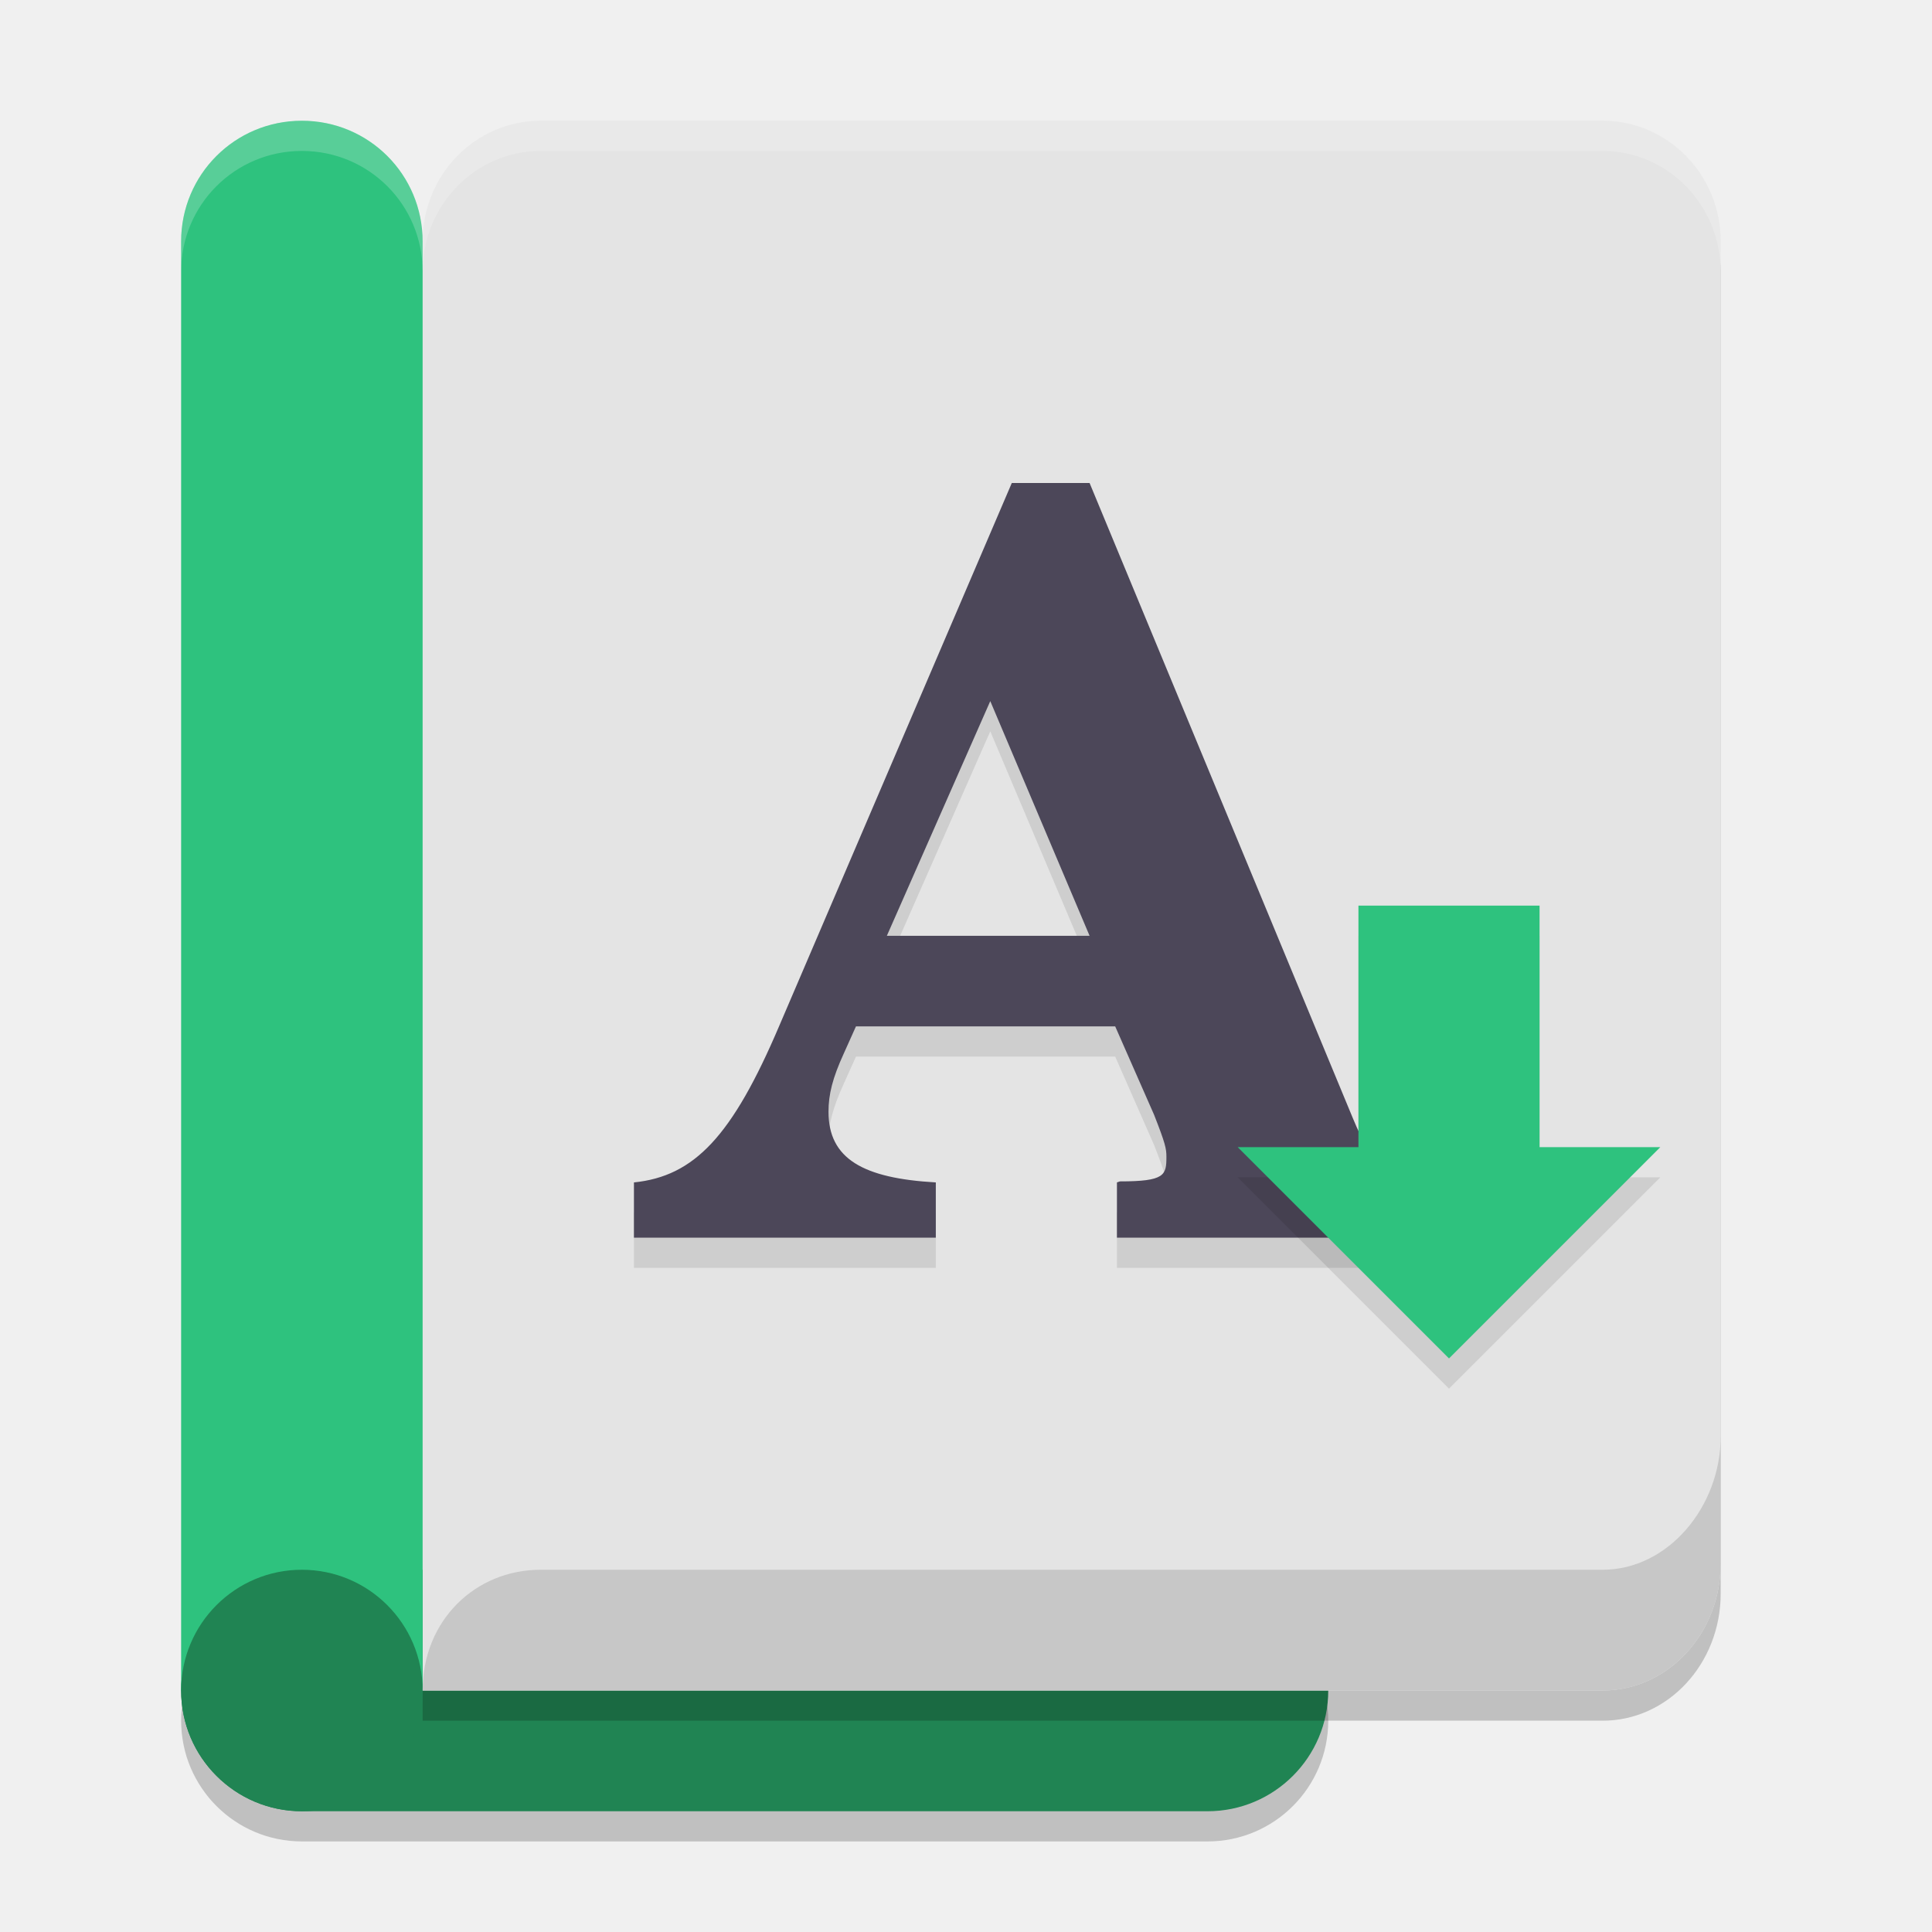
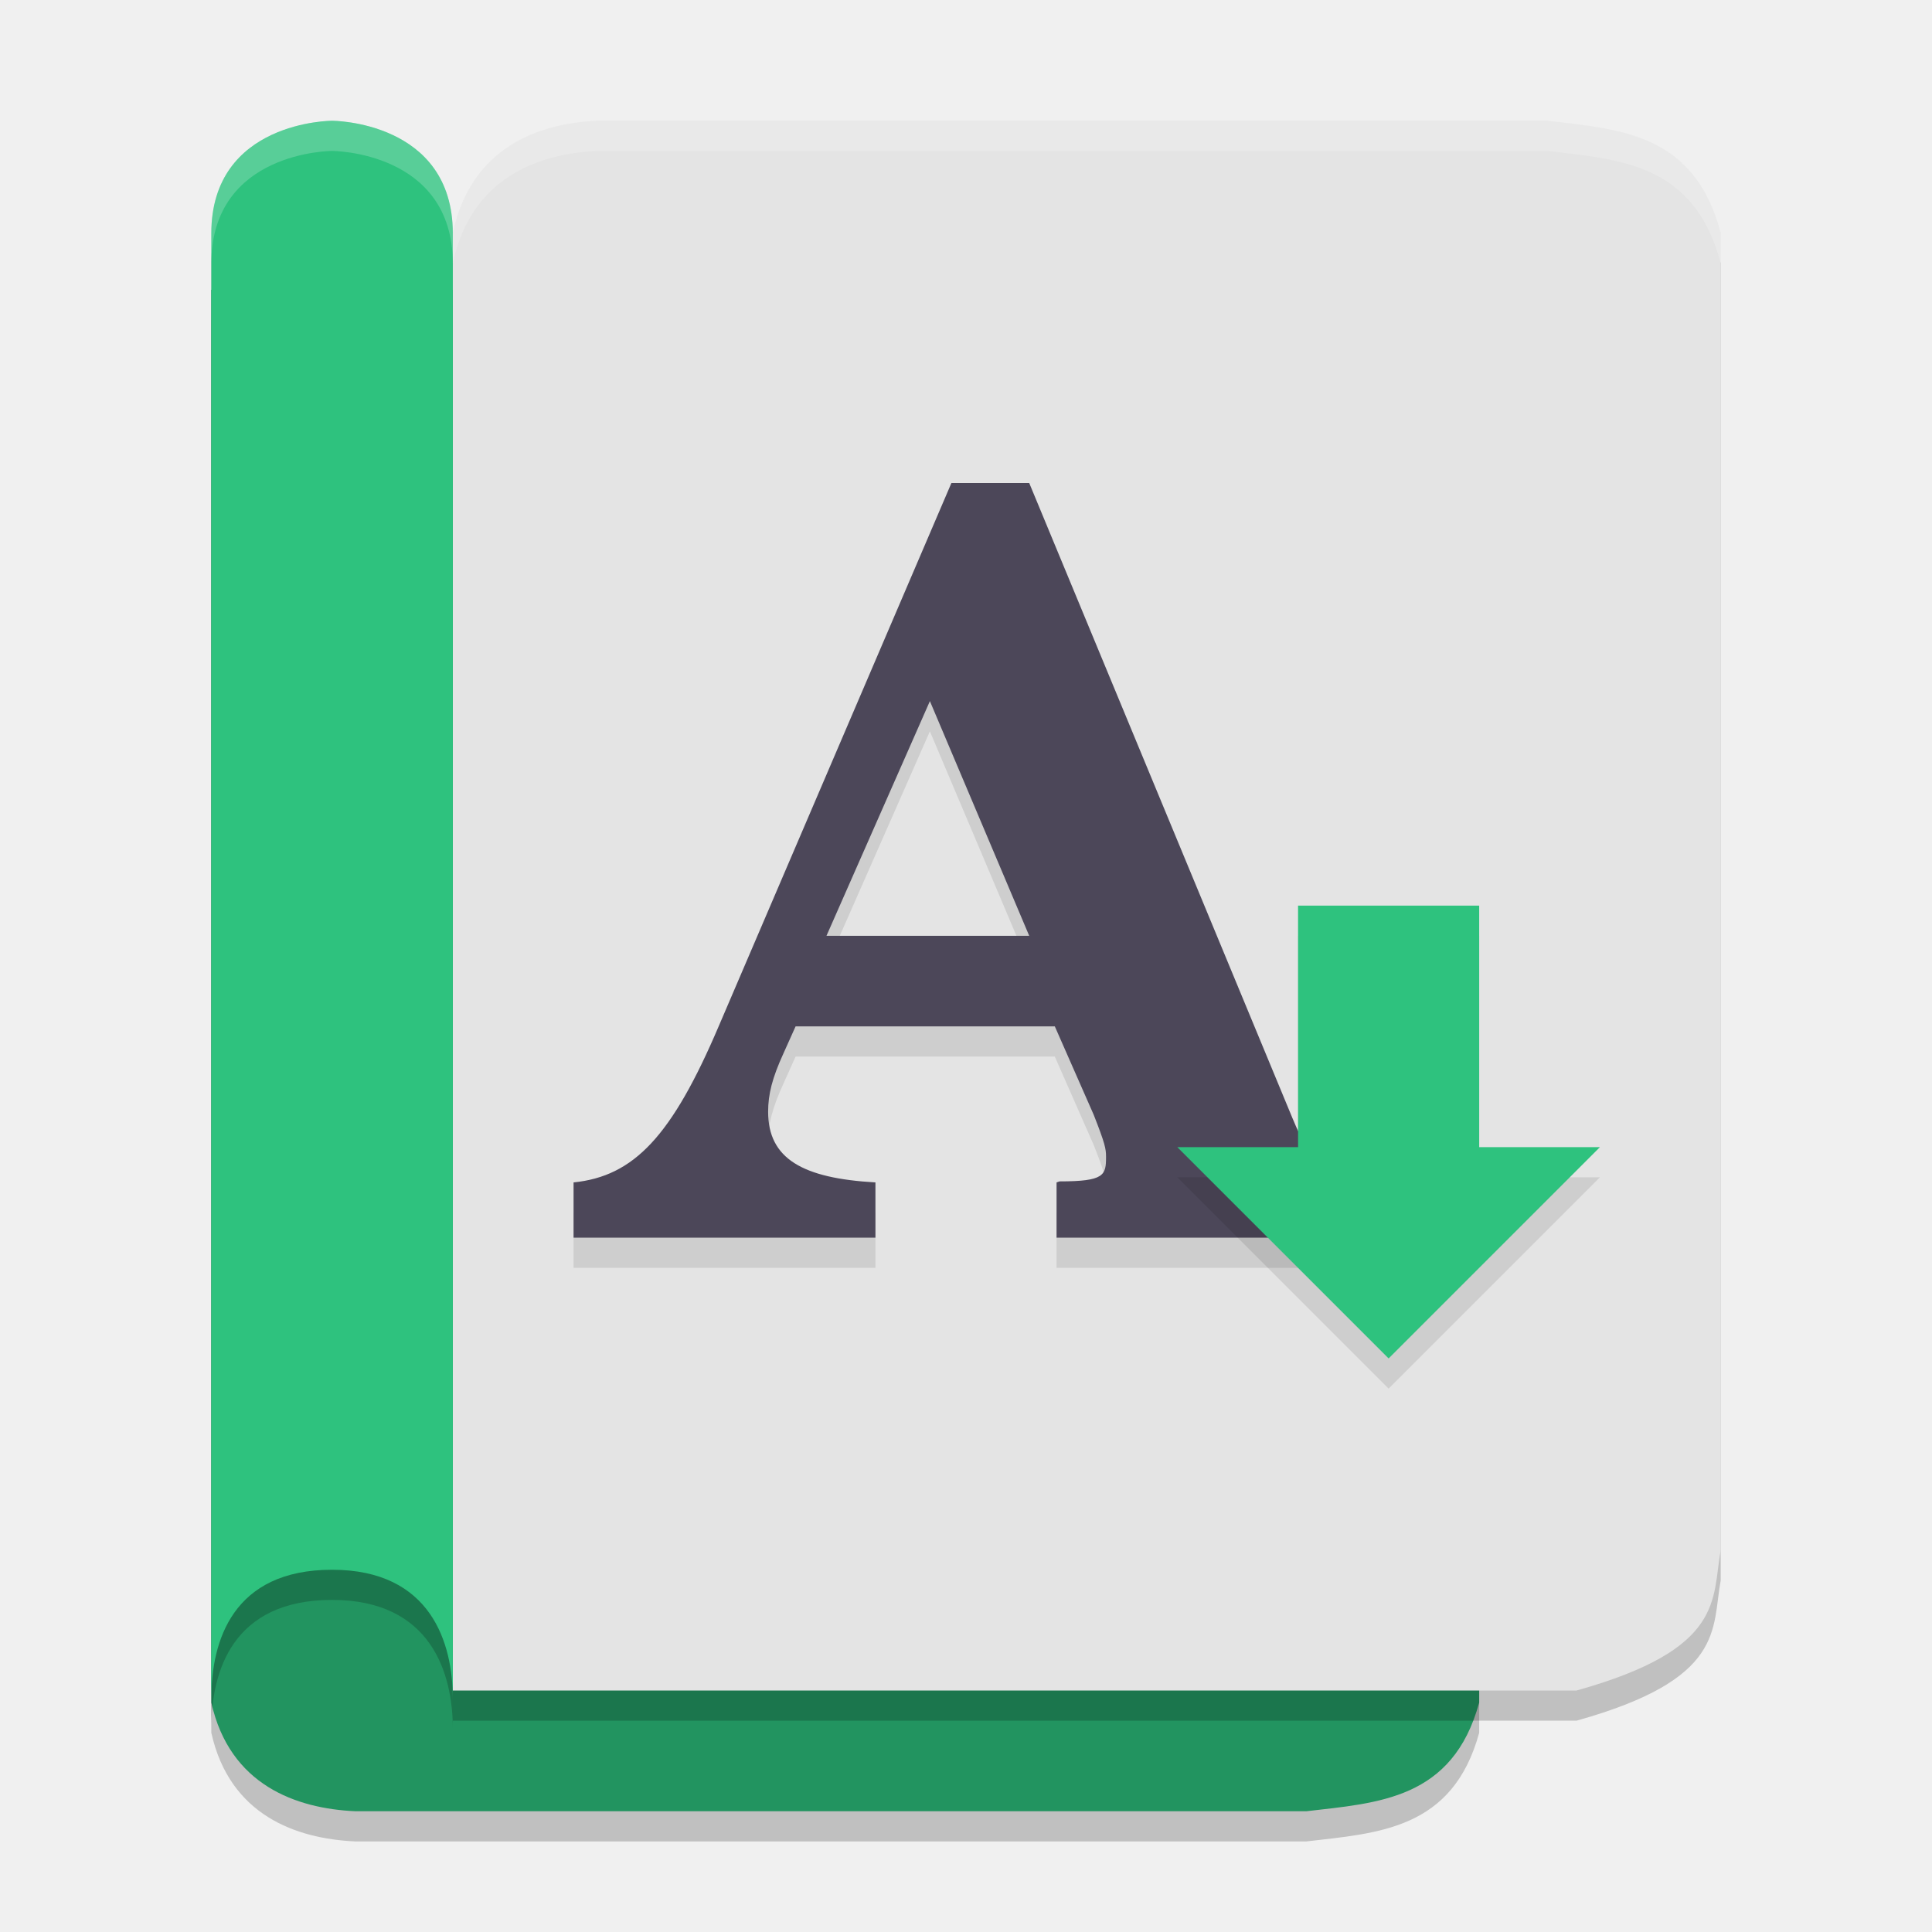
<svg xmlns="http://www.w3.org/2000/svg" width="64" height="64" version="1.1">
-   <path style="opacity:0.2" d="m 10,53 c -0.138,0 -0.274,0.008 -0.408,0.021 -0.134,0.014 -0.268,0.034 -0.398,0.061 -0.13,0.027 -0.258,0.059 -0.383,0.098 -0.125,0.039 -0.248,0.084 -0.367,0.135 -0.12,0.051 -0.236,0.106 -0.35,0.168 -0.113,0.062 -0.224,0.129 -0.33,0.201 -0.106,0.072 -0.21,0.149 -0.309,0.23 -0.099,0.082 -0.193,0.167 -0.283,0.258 -0.09,0.09 -0.176,0.184 -0.258,0.283 -0.082,0.099 -0.159,0.202 -0.23,0.309 -0.072,0.106 -0.14,0.217 -0.201,0.33 -0.062,0.113 -0.117,0.23 -0.168,0.35 -0.051,0.12 -0.096,0.242 -0.135,0.367 -0.039,0.125 -0.071,0.253 -0.098,0.383 -0.027,0.13 -0.047,0.264 -0.061,0.398 C 6.008,56.726 6,56.862 6,57 c 0,0.138 0.008,0.274 0.021,0.408 0.014,0.134 0.034,0.268 0.061,0.398 0.027,0.13 0.059,0.258 0.098,0.383 0.039,0.125 0.084,0.248 0.135,0.367 0.051,0.12 0.106,0.236 0.168,0.35 0.062,0.113 0.129,0.224 0.201,0.33 0.072,0.106 0.149,0.21 0.23,0.309 0.082,0.099 0.167,0.193 0.258,0.283 0.09,0.09 0.184,0.176 0.283,0.258 0.099,0.082 0.202,0.159 0.309,0.23 0.106,0.072 0.217,0.14 0.33,0.201 0.113,0.062 0.23,0.117 0.35,0.168 0.12,0.051 0.242,0.096 0.367,0.135 0.125,0.039 0.253,0.071 0.383,0.098 0.13,0.027 0.264,0.047 0.398,0.061 C 9.726,60.992 9.862,61 10,61 h 30 c 2.209,0 4,-1.791 4,-4 0,-2.209 -1.791,-4 -4,-4 z" />
-   <path style="fill:#208453" d="M 10,52 H 40 C 42.209,52 44,53.791 44,56 c 0,2.209 -1.791,4 -4,4 H 10 C 7.791,60 6,58.209 6,56 6,53.791 7.791,52 10,52 Z m 0,0" />
-   <path style="opacity:0.2" d="M 17.909,5 C 15.751,5 14,6.79 14,8.999 V 18.999 57 h 8.797 30.294 C 55.249,57 57,55.115 57,52.789 V 49.001 48.579 8.999 C 57,6.79 55.249,5 53.091,5 Z" />
-   <path style="fill:#e4e4e4" d="M 17.909,4 C 15.751,4 14,5.79 14,7.999 V 17.999 56 h 8.797 30.294 C 55.249,56 57,54.115 57,51.789 V 48.001 47.579 7.999 C 57,5.79 55.249,4 53.091,4 Z" />
-   <path style="fill:#2ec27e" d="m 10,4 c 2.217,0 4,1.783 4,4 V 56 H 6 V 8 C 6,5.783 7.783,4 10,4 Z" />
-   <path style="fill:#208453" d="m 10,52 c 2.209,0 4,1.791 4,4 0,2.209 -1.791,4 -4,4 -2.209,0 -4,-1.791 -4,-4 0,-2.209 1.791,-4 4,-4 z m 0,0" />
-   <path style="opacity:0.1" d="M 33.517,17 25.816,34.977 C 24.256,38.642 23.002,39.965 21,40.169 v 1.831 h 10 v -1.831 c -2.408,-0.137 -3.555,-0.781 -3.555,-2.341 0,-0.577 0.135,-1.119 0.508,-1.933 L 28.355,35 h 8.587 l 1.289,2.93 c 0.373,0.95 0.408,1.119 0.408,1.391 0,0.61 -0.049,0.814 -1.541,0.814 L 37,40.169 V 42 h 11 v -1.831 c -1.933,-0.069 -2.475,-0.408 -3.189,-2.137 L 36.094,17 Z M 32.804,24.225 36.094,32 h -6.716 z" />
-   <path style="fill:#4c4759" d="M 33.517,16 25.816,33.977 C 24.256,37.642 23.002,38.965 21,39.169 v 1.831 h 10 v -1.831 c -2.408,-0.137 -3.555,-0.781 -3.555,-2.341 0,-0.577 0.135,-1.119 0.508,-1.933 L 28.355,34 h 8.587 l 1.289,2.93 c 0.373,0.95 0.408,1.119 0.408,1.391 0,0.61 -0.049,0.814 -1.541,0.814 L 37,39.169 V 41 h 11 v -1.831 c -1.933,-0.069 -2.475,-0.408 -3.189,-2.137 L 36.094,16 Z M 32.804,23.225 36.094,31 h -6.716 z" />
-   <path style="fill:#c7c7c7" d="M 57,47.579 C 57,49.912 55.257,52 53.091,52 H 17.909 C 15.75,52 14,53.675 14,56 H 53.091 C 55.25,56 57,54.115 57,51.789 Z" />
-   <path style="opacity:0.1" d="m 45,31 h 6 v 8 h 4 l -7,7 -7,-7 h 4 z" />
-   <path style="fill:#2ec27e" d="m 45,30 h 6 v 8 h 4 l -7,7 -7,-7 h 4 z" />
-   <path style="fill:#ffffff;opacity:0.2" d="M 17.91 4 C 15.751 4 14 5.791 14 8 L 14 9 C 14 6.791 15.751 5 17.91 5 L 53.09 5 C 55.249 5 57 6.791 57 9 L 57 8 C 57 5.791 55.249 4 53.09 4 L 17.91 4 z" />
-   <path style="fill:#ffffff;opacity:0.2" d="M 10 4 C 7.783 4 6 5.783 6 8 L 6 9 C 6 6.783 7.783 5 10 5 C 12.217 5 14 6.783 14 9 L 14 8 C 14 5.783 12.217 4 10 4 z" />
+   <path style="opacity:0.2" d="M 7,57.4 V 10.6 h 37.227 c 4.935,1.336 4.477,2.937 4.773,4.5 V 57.4 C 48.123,60.614 45.654,60.721 43.273,61 H 11.773 C 9.812,60.911 7.609,60.136 7,57.4 Z" />
+   <path style="fill:#229460" d="M 7,56.4 V 9.6 H 44.227 C 49.162,10.936 48.704,12.537 49,14.1 V 56.4 C 48.123,59.614 45.654,59.721 43.273,60 H 11.773 C 9.812,59.911 7.609,59.136 7,56.4 Z" />
+   <path style="opacity:0.2" d="M 15,8.714 V 56.999 H 52.227 C 57.162,55.62 56.704,53.969 57,52.356 V 8.714 C 56.123,5.397 53.654,5.287 51.273,4.999 H 19.773 C 17.812,5.091 15.609,5.891 15,8.714 Z" />
+   <path style="fill:#e4e4e4" d="M 15,7.714 V 56 H 52.227 C 57.162,54.621 56.704,52.97 57,51.357 V 7.714 C 56.123,4.398 53.654,4.287 51.273,4 H 19.773 C 17.812,4.092 15.609,4.892 15,7.714 Z" />
+   <path style="opacity:0.2" d="M 15,8.733 V 57.266 C 15,55.444 14.291,52.999 11,52.999 7.709,52.999 7,55.355 7,57.266 V 8.733 c 0,-3.733 4,-3.733 4,-3.733 0,0 4,0 4,3.733 z" />
+   <path style="fill:#2ec27e" d="M 15,7.733 V 56.267 C 15,54.445 14.291,52 11,52 7.709,52 7,54.355 7,56.267 V 7.733 c 0,-3.733 4,-3.733 4,-3.733 0,0 4,0 4,3.733 z" />
+   <path style="opacity:0.2;fill:#ffffff" d="M 19.773 4 C 17.812 4.092 15.609 4.892 15 7.715 L 15 8.715 C 15.609 5.892 17.812 5.092 19.773 5 L 51.273 5 C 53.655 5.287 56.123 5.399 57 8.715 L 57 7.715 C 56.123 4.399 53.655 4.287 51.273 4 L 19.773 4 z" />
+   <path style="opacity:0.2;fill:#ffffff" d="M 11 4 C 11 4 7 4.001 7 7.734 L 7 8.734 C 7 5.001 11 5 11 5 C 11 5 15 5.001 15 8.734 L 15 7.734 C 15 4.001 11 4 11 4 z" />
+   <path style="opacity:0.1" d="M 31.517,17 23.816,34.977 C 22.256,38.642 21.002,39.965 19,40.169 v 1.831 h 10 v -1.831 c -2.408,-0.137 -3.555,-0.781 -3.555,-2.341 0,-0.577 0.135,-1.119 0.508,-1.933 L 26.355,35 h 8.587 l 1.289,2.93 c 0.373,0.95 0.408,1.119 0.408,1.391 0,0.61 -0.049,0.814 -1.541,0.814 L 35,40.169 V 42 h 11 v -1.831 c -1.933,-0.069 -2.475,-0.408 -3.189,-2.137 L 34.094,17 Z M 30.804,24.225 34.094,32 h -6.716 z" />
+   <path style="fill:#4c4759" d="M 31.517,16 23.816,33.977 C 22.256,37.642 21.002,38.965 19,39.169 v 1.831 h 10 v -1.831 c -2.408,-0.137 -3.555,-0.781 -3.555,-2.341 0,-0.577 0.135,-1.119 0.508,-1.933 L 26.355,34 h 8.587 l 1.289,2.93 c 0.373,0.95 0.408,1.119 0.408,1.391 0,0.61 -0.049,0.814 -1.541,0.814 L 35,39.169 V 41 h 11 v -1.831 c -1.933,-0.069 -2.475,-0.408 -3.189,-2.137 L 34.094,16 Z M 30.804,23.225 34.094,31 h -6.716 z" />
+   <path style="opacity:0.1" d="m 43,31 h 6 v 8 h 4 l -7,7 -7,-7 h 4 z" />
+   <path style="fill:#2ec27e" d="m 43,30 h 6 v 8 h 4 l -7,7 -7,-7 h 4 z" />
</svg>
